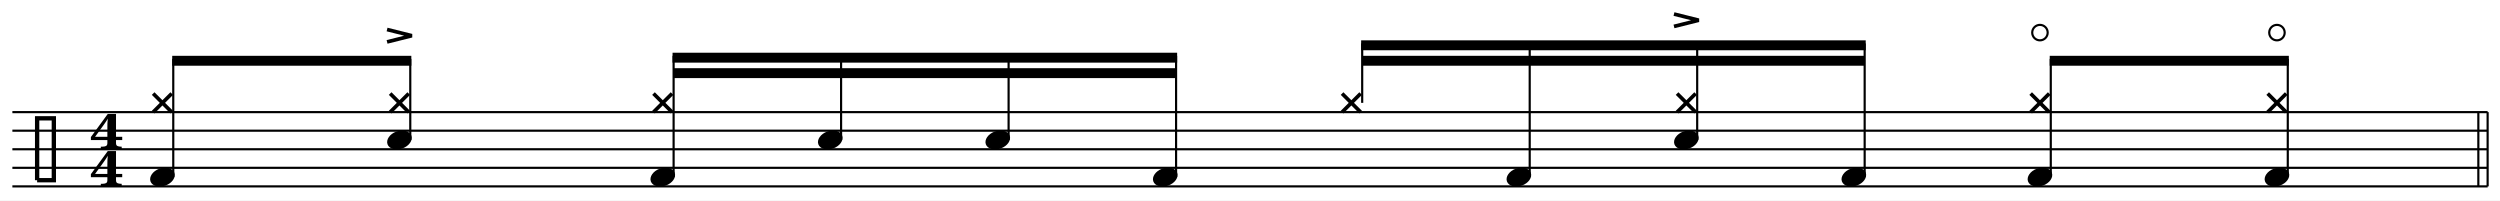
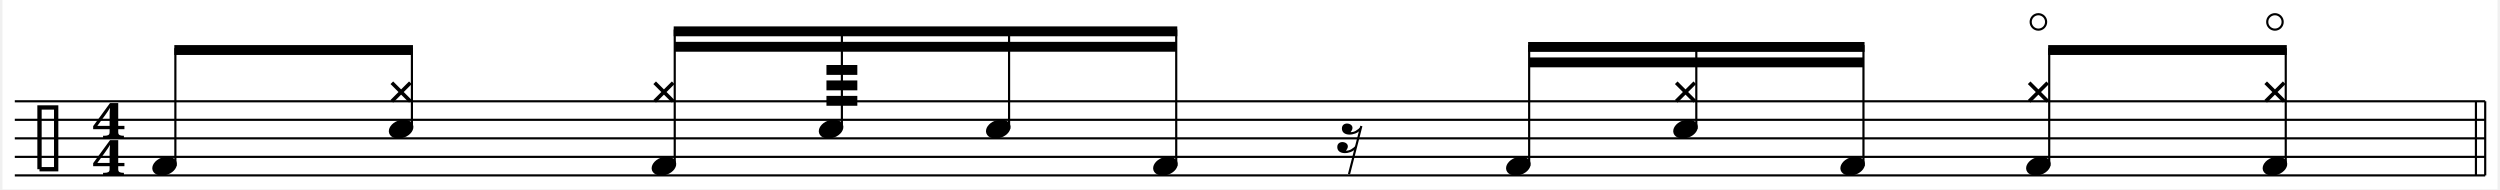
- <svg xmlns="http://www.w3.org/2000/svg" xmlns:xlink="http://www.w3.org/1999/xlink" version="1.1" xml:space="preserve" color="black" width="2020.00" height="162.00" viewBox="-8.00 37.60 1616.00 129.60">
-   <rect id="white-background" x="-8.00" y="37.60" width="1616.00" height="129.60" fill="white" />
+ <svg xmlns="http://www.w3.org/2000/svg" xmlns:xlink="http://www.w3.org/1999/xlink" version="1.1" xml:space="preserve" color="black" width="2020.00" height="153.00" viewBox="-8.00 42.48 1616.00 122.64">
+   <rect id="white-background" x="-8.00" y="42.48" width="1616.00" height="122.64" fill="white" />
  <style type="text/css">
.fill {fill: currentColor}
.stroke {stroke: currentColor; fill: none; stroke-width: .7}
.f1_1 {font:italic 14px serif}
</style>
  <defs>
    <path id="pclef" class="stroke" style="stroke-width:1.4" d="m-4 10h5.4v-20h-5.4v20" />
    <ellipse id="hd" rx="4.1" ry="2.9" transform="rotate(-20)" class="fill" />
    <path id="Xhead" d="m-3,-3 l6,6 m0,-6 l-6,6" class="stroke" style="stroke-width:1.2" />
-     <g id="accent" class="stroke">
-       <path d="m-4 0l8 -2l-8 -2" style="stroke-width:1.2" />
+     <path id="r8e" class="fill" d="m 0 0  c-1.5 1.5 -2.4 2 -3.6 2  2.4 -2.8 -2.8 -4 -2.8 -1.2  0 2.7 4.3 2.4 5.9 0.6" />
+     <g id="r16">
+       <path d="m3.3 -4l-4 15.6" class="stroke" />
+       <use x="3.4" y="-4" xlink:href="#r8e" />
+       <use x="1.9" y="2" xlink:href="#r8e" />
    </g>
    <circle id="opend" class="stroke" cx="0" cy="-3" r="2.5" />
  </defs>
  <g transform="scale(2)">
-     <path class="stroke" d="m800.00 79.04v-24.00" />
-     <path class="stroke" d="m797.00 79.04v-24.00" />
-     <path class="stroke" d="m0.00 79.04 h800.00m-800.00 -6h800.00m-800.00 -6h800.00m-800.00 -6h800.00m-800.00 -6h800.00" />
-     <use x="12.00" y="67.04" xlink:href="#pclef" />
-     <g style="font:bold 16px serif" transform="translate(30.50,79.04) scale(1.2,1)">
+     <path class="stroke" d="m800.00 78.04v-24.00" />
+     <path class="stroke" d="m797.00 78.04v-24.00" />
+     <path class="stroke" d="m0.00 78.04 h800.00m-800.00 -6h800.00m-800.00 -6h800.00m-800.00 -6h800.00m-800.00 -6h800.00" />
+     <use x="12.00" y="66.04" xlink:href="#pclef" />
+     <g style="font:bold 16px serif" transform="translate(30.50,78.04) scale(1.2,1)">
      <text y="-12" text-anchor="middle">4</text>
      <text text-anchor="middle">4</text>
    </g>
-     <path class="fill" d="m51.66 36.84 l77.28 0.00v3.20l-77.28 0.00" />
-     <path class="stroke" d="m52.00 76.04v-38.20" />
-     <use x="48.50" y="76.04" xlink:href="#hd" />
-     <use x="48.50" y="52.04" xlink:href="#Xhead" />
-     <rect style="fill: transparent;" class="abcr" id="abcNoteNum_1_0" x="42.00" y="46.04" width="13.00" height="42.00" />
-     <path class="stroke" d="m128.60 64.04v-26.20" />
-     <use x="125.10" y="64.04" xlink:href="#hd" />
-     <use x="125.10" y="52.04" xlink:href="#Xhead" />
-     <rect style="fill: transparent;" class="abcr" id="abcNoteNum_1_1" x="118.60" y="46.04" width="13.00" height="42.00" />
-     <path class="fill" d="m213.37 35.84 l163.08 0.00v3.20l-163.08 0.00" />
-     <path class="fill" d="m213.71 40.84 l162.40 0.00v3.20l-162.40 0.00" />
-     <path class="stroke" d="m213.71 76.04v-39.20" />
-     <use x="210.21" y="76.04" xlink:href="#hd" />
-     <use x="210.21" y="52.04" xlink:href="#Xhead" />
-     <rect style="fill: transparent;" class="abcr" id="abcNoteNum_1_2" x="203.71" y="46.04" width="13.00" height="42.00" />
-     <path class="stroke" d="m267.84 64.04v-27.20" />
-     <use x="264.34" y="64.04" xlink:href="#hd" />
-     <rect style="fill: transparent;" class="abcr" id="abcNoteNum_1_3" x="257.84" y="46.04" width="13.00" height="42.00" />
-     <path class="stroke" d="m321.98 64.04v-27.20" />
-     <use x="318.48" y="64.04" xlink:href="#hd" />
-     <rect style="fill: transparent;" class="abcr" id="abcNoteNum_1_4" x="311.98" y="46.04" width="13.00" height="42.00" />
-     <path class="stroke" d="m376.11 76.04v-39.20" />
-     <use x="372.61" y="76.04" xlink:href="#hd" />
-     <rect style="fill: transparent;" class="abcr" id="abcNoteNum_1_5" x="366.11" y="46.04" width="13.00" height="42.00" />
-     <path class="fill" d="m435.92 31.84 l163.08 0.00v3.20l-163.08 0.00" />
-     <path class="fill" d="m436.26 36.84 l162.40 0.00v3.20l-162.40 0.00" />
-     <path class="stroke" d="m436.26 52.04v-19.20" />
-     <use x="432.76" y="52.04" xlink:href="#Xhead" />
-     <rect style="fill: transparent;" class="abcr" id="abcNoteNum_1_6" x="426.26" y="46.04" width="13.00" height="42.00" />
-     <path class="stroke" d="m490.40 76.04v-43.20" />
-     <use x="486.90" y="76.04" xlink:href="#hd" />
-     <rect style="fill: transparent;" class="abcr" id="abcNoteNum_1_7" x="480.40" y="46.04" width="13.00" height="42.00" />
-     <path class="stroke" d="m544.53 64.04v-31.20" />
-     <use x="541.03" y="64.04" xlink:href="#hd" />
-     <use x="541.03" y="52.04" xlink:href="#Xhead" />
-     <rect style="fill: transparent;" class="abcr" id="abcNoteNum_1_8" x="534.53" y="46.04" width="13.00" height="42.00" />
-     <path class="stroke" d="m598.66 76.04v-43.20" />
-     <use x="595.16" y="76.04" xlink:href="#hd" />
-     <rect style="fill: transparent;" class="abcr" id="abcNoteNum_1_9" x="588.66" y="46.04" width="13.00" height="42.00" />
-     <path class="fill" d="m658.47 36.84 l77.28 0.00v3.20l-77.28 0.00" />
-     <path class="stroke" d="m658.81 76.04v-38.20" />
-     <use x="655.31" y="76.04" xlink:href="#hd" />
-     <use x="655.31" y="52.04" xlink:href="#Xhead" />
-     <rect style="fill: transparent;" class="abcr" id="abcNoteNum_1_10" x="648.81" y="46.04" width="13.00" height="42.00" />
-     <path class="stroke" d="m735.41 76.04v-38.20" />
-     <use x="731.91" y="76.04" xlink:href="#hd" />
-     <use x="731.91" y="52.04" xlink:href="#Xhead" />
-     <rect style="fill: transparent;" class="abcr" id="abcNoteNum_1_11" x="725.41" y="46.04" width="13.00" height="42.00" />
-     <use x="125.10" y="32.34" xlink:href="#accent" />
-     <use x="541.03" y="27.34" xlink:href="#accent" />
-     <use x="655.31" y="32.34" xlink:href="#opend" />
-     <use x="731.91" y="32.34" xlink:href="#opend" />
+     <path class="fill" d="m51.66 35.84 l77.28 0.00v3.20l-77.28 0.00" />
+     <path class="stroke" d="m52.00 75.04v-38.20" />
+     <use x="48.50" y="75.04" xlink:href="#hd" />
+     <rect style="fill: transparent;" class="abcr" id="abcNoteNum_1_0" x="42.00" y="45.04" width="13.00" height="42.00" />
+     <path class="stroke" d="m128.60 63.04v-26.20" />
+     <use x="125.10" y="63.04" xlink:href="#hd" />
+     <use x="125.10" y="51.04" xlink:href="#Xhead" />
+     <rect style="fill: transparent;" class="abcr" id="abcNoteNum_1_1" x="118.60" y="45.04" width="13.00" height="42.00" />
+     <path class="fill" d="m213.37 29.79 l163.08 0.00v3.20l-163.08 0.00" />
+     <path class="fill" d="m213.71 34.79 l162.40 0.00v3.20l-162.40 0.00" />
+     <path class="fill" d="m262.84 42.29 l10.00 0.00v3.20l-10.00 0.00" />
+     <path class="fill" d="m262.84 47.29 l10.00 0.00v3.20l-10.00 0.00" />
+     <path class="fill" d="m262.84 52.29 l10.00 0.00v3.20l-10.00 0.00" />
+     <path class="stroke" d="m213.71 75.04v-44.25" />
+     <use x="210.21" y="75.04" xlink:href="#hd" />
+     <use x="210.21" y="51.04" xlink:href="#Xhead" />
+     <rect style="fill: transparent;" class="abcr" id="abcNoteNum_1_2" x="203.71" y="45.04" width="13.00" height="42.00" />
+     <path class="stroke" d="m267.84 63.04v-32.25" />
+     <use x="264.34" y="63.04" xlink:href="#hd" />
+     <rect style="fill: transparent;" class="abcr" id="abcNoteNum_1_3" x="257.84" y="45.04" width="13.00" height="42.00" />
+     <path class="stroke" d="m321.98 63.04v-32.25" />
+     <use x="318.48" y="63.04" xlink:href="#hd" />
+     <rect style="fill: transparent;" class="abcr" id="abcNoteNum_1_4" x="311.98" y="45.04" width="13.00" height="42.00" />
+     <path class="stroke" d="m376.11 75.04v-44.25" />
+     <use x="372.61" y="75.04" xlink:href="#hd" />
+     <rect style="fill: transparent;" class="abcr" id="abcNoteNum_1_5" x="366.11" y="45.04" width="13.00" height="42.00" />
+     <use x="432.76" y="66.04" xlink:href="#r16" />
+     <path class="fill" d="m490.06 34.84 l108.95 0.00v3.20l-108.95 0.00" />
+     <path class="fill" d="m490.40 39.84 l108.27 0.00v3.20l-108.27 0.00" />
+     <path class="stroke" d="m490.40 75.04v-39.20" />
+     <use x="486.90" y="75.04" xlink:href="#hd" />
+     <rect style="fill: transparent;" class="abcr" id="abcNoteNum_1_6" x="480.40" y="45.04" width="13.00" height="42.00" />
+     <path class="stroke" d="m544.53 63.04v-27.20" />
+     <use x="541.03" y="63.04" xlink:href="#hd" />
+     <use x="541.03" y="51.04" xlink:href="#Xhead" />
+     <rect style="fill: transparent;" class="abcr" id="abcNoteNum_1_7" x="534.53" y="45.04" width="13.00" height="42.00" />
+     <path class="stroke" d="m598.66 75.04v-39.20" />
+     <use x="595.16" y="75.04" xlink:href="#hd" />
+     <rect style="fill: transparent;" class="abcr" id="abcNoteNum_1_8" x="588.66" y="45.04" width="13.00" height="42.00" />
+     <path class="fill" d="m658.47 35.84 l77.28 0.00v3.20l-77.28 0.00" />
+     <path class="stroke" d="m658.81 75.04v-38.20" />
+     <use x="655.31" y="75.04" xlink:href="#hd" />
+     <use x="655.31" y="51.04" xlink:href="#Xhead" />
+     <rect style="fill: transparent;" class="abcr" id="abcNoteNum_1_9" x="648.81" y="45.04" width="13.00" height="42.00" />
+     <path class="stroke" d="m735.41 75.04v-38.20" />
+     <use x="731.91" y="75.04" xlink:href="#hd" />
+     <use x="731.91" y="51.04" xlink:href="#Xhead" />
+     <rect style="fill: transparent;" class="abcr" id="abcNoteNum_1_10" x="725.41" y="45.04" width="13.00" height="42.00" />
+     <use x="655.31" y="31.34" xlink:href="#opend" />
+     <use x="731.91" y="31.34" xlink:href="#opend" />
  </g>
</svg>
